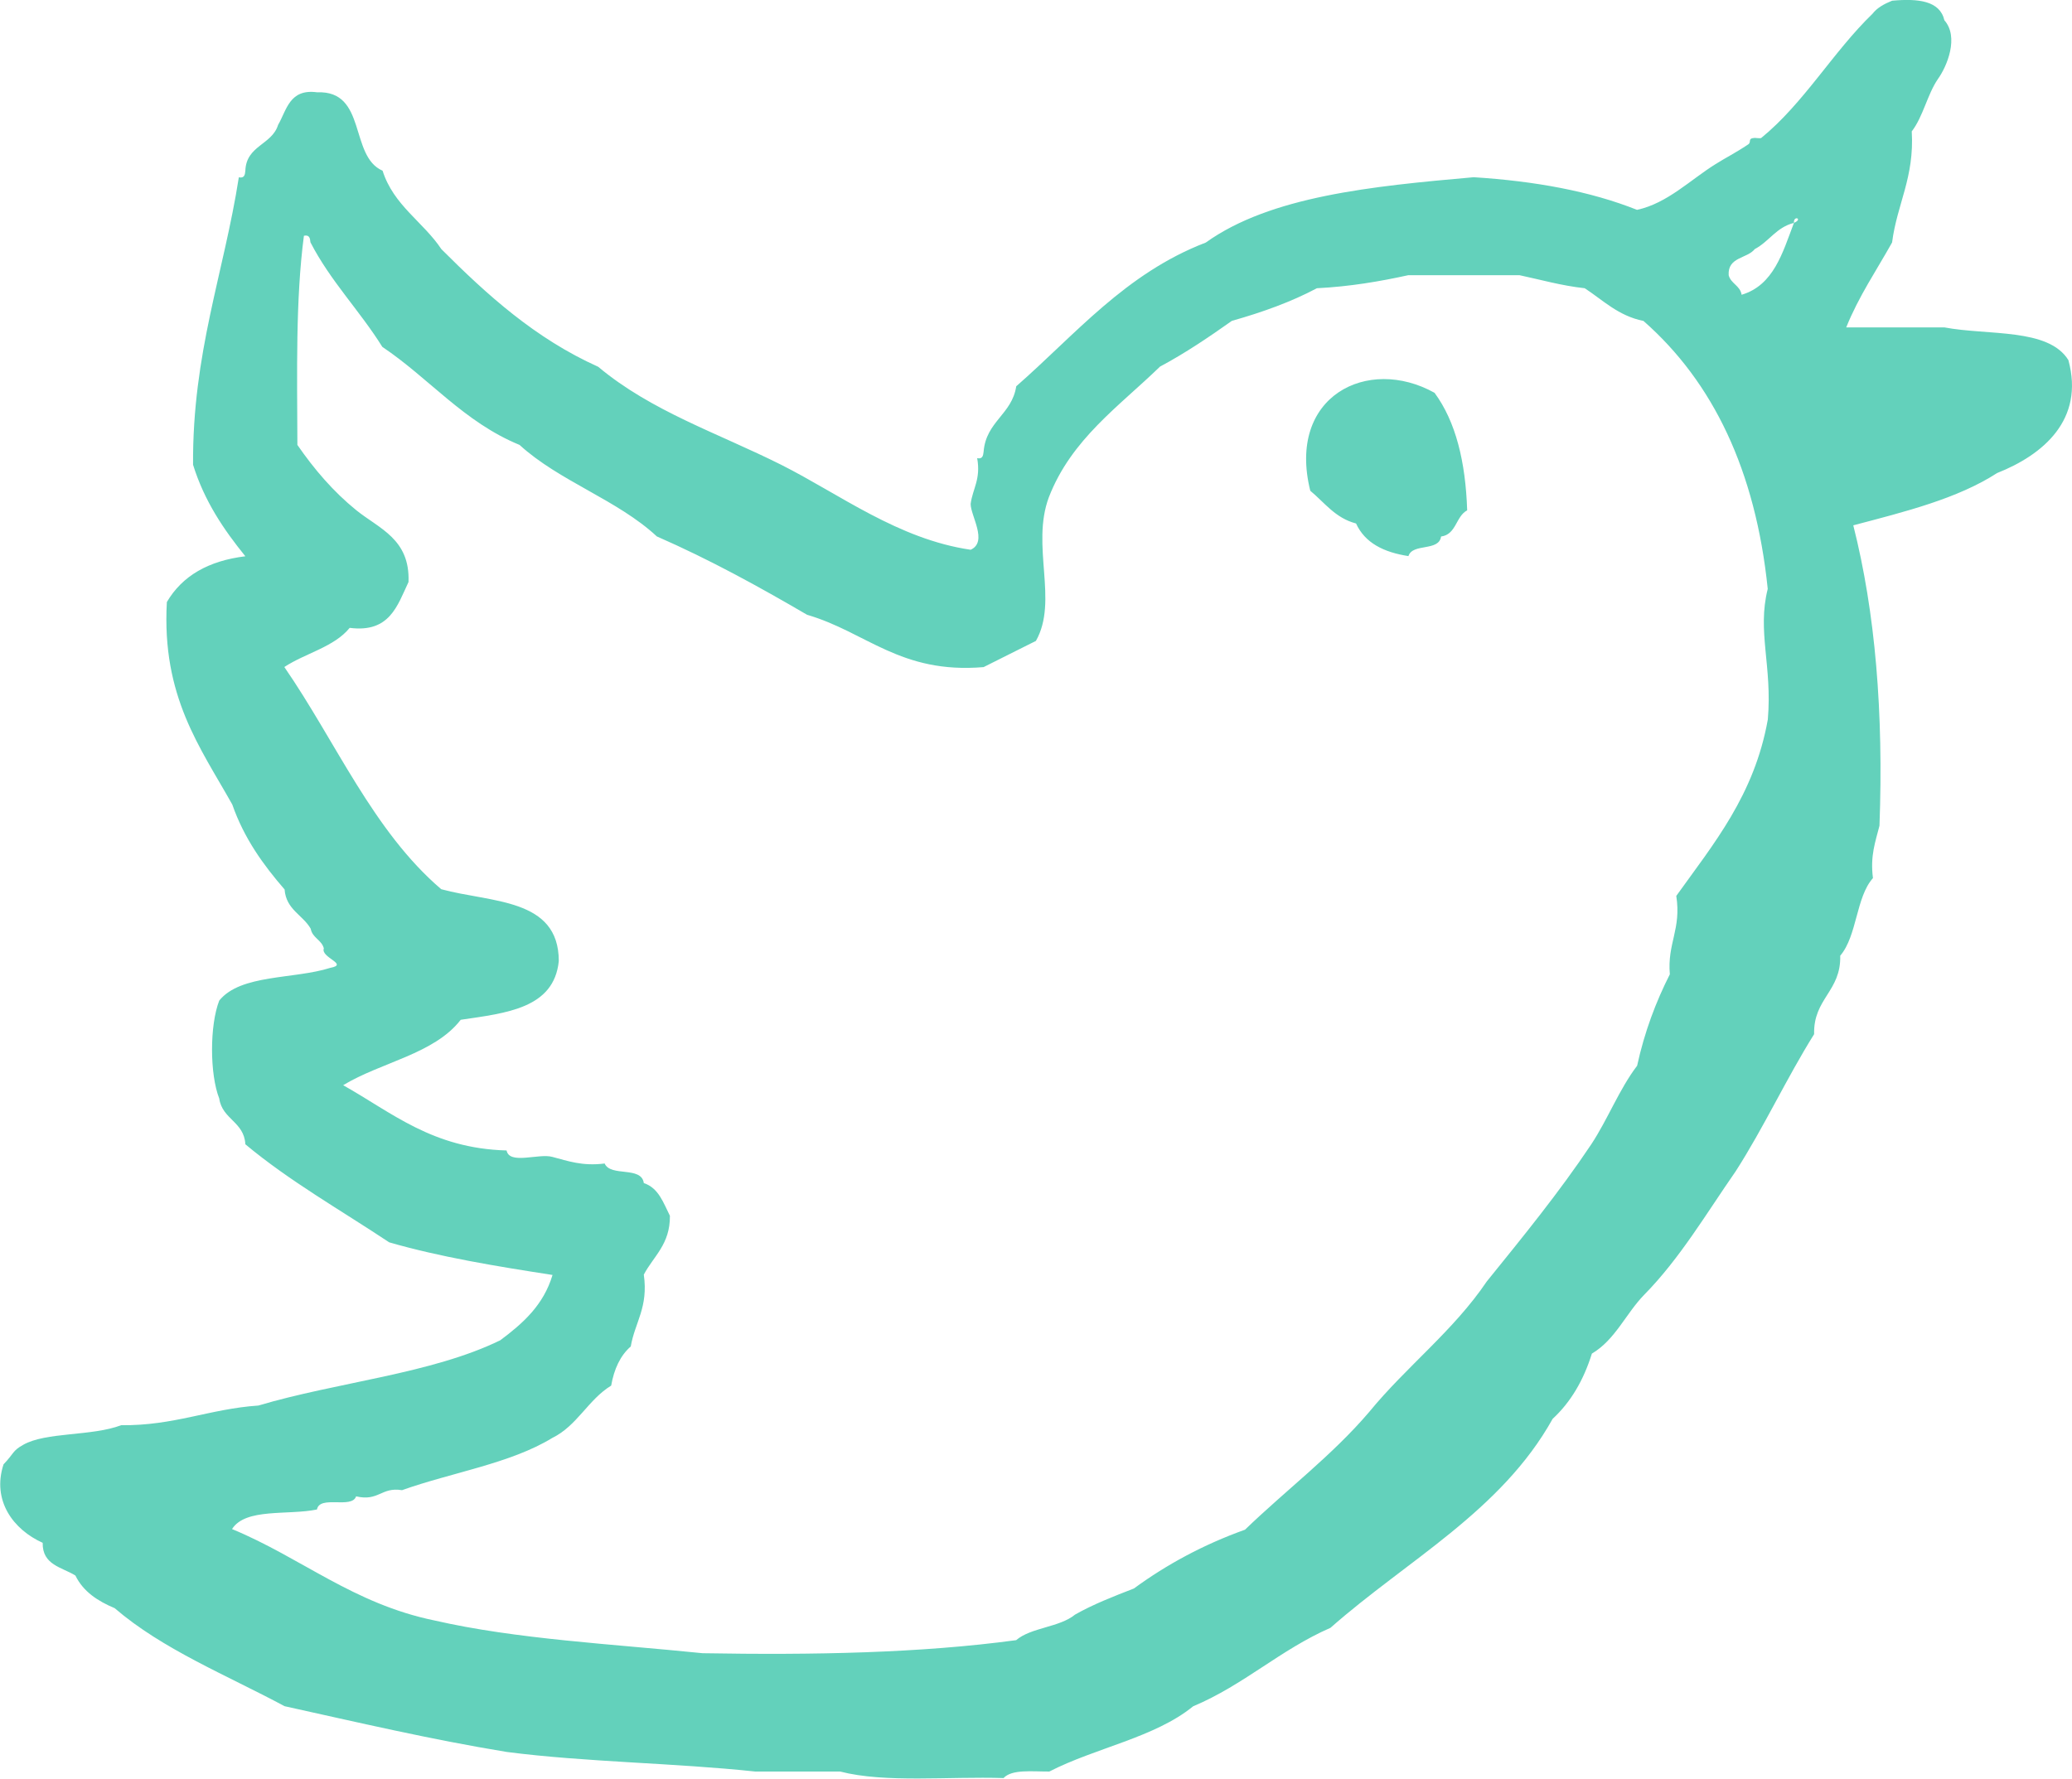
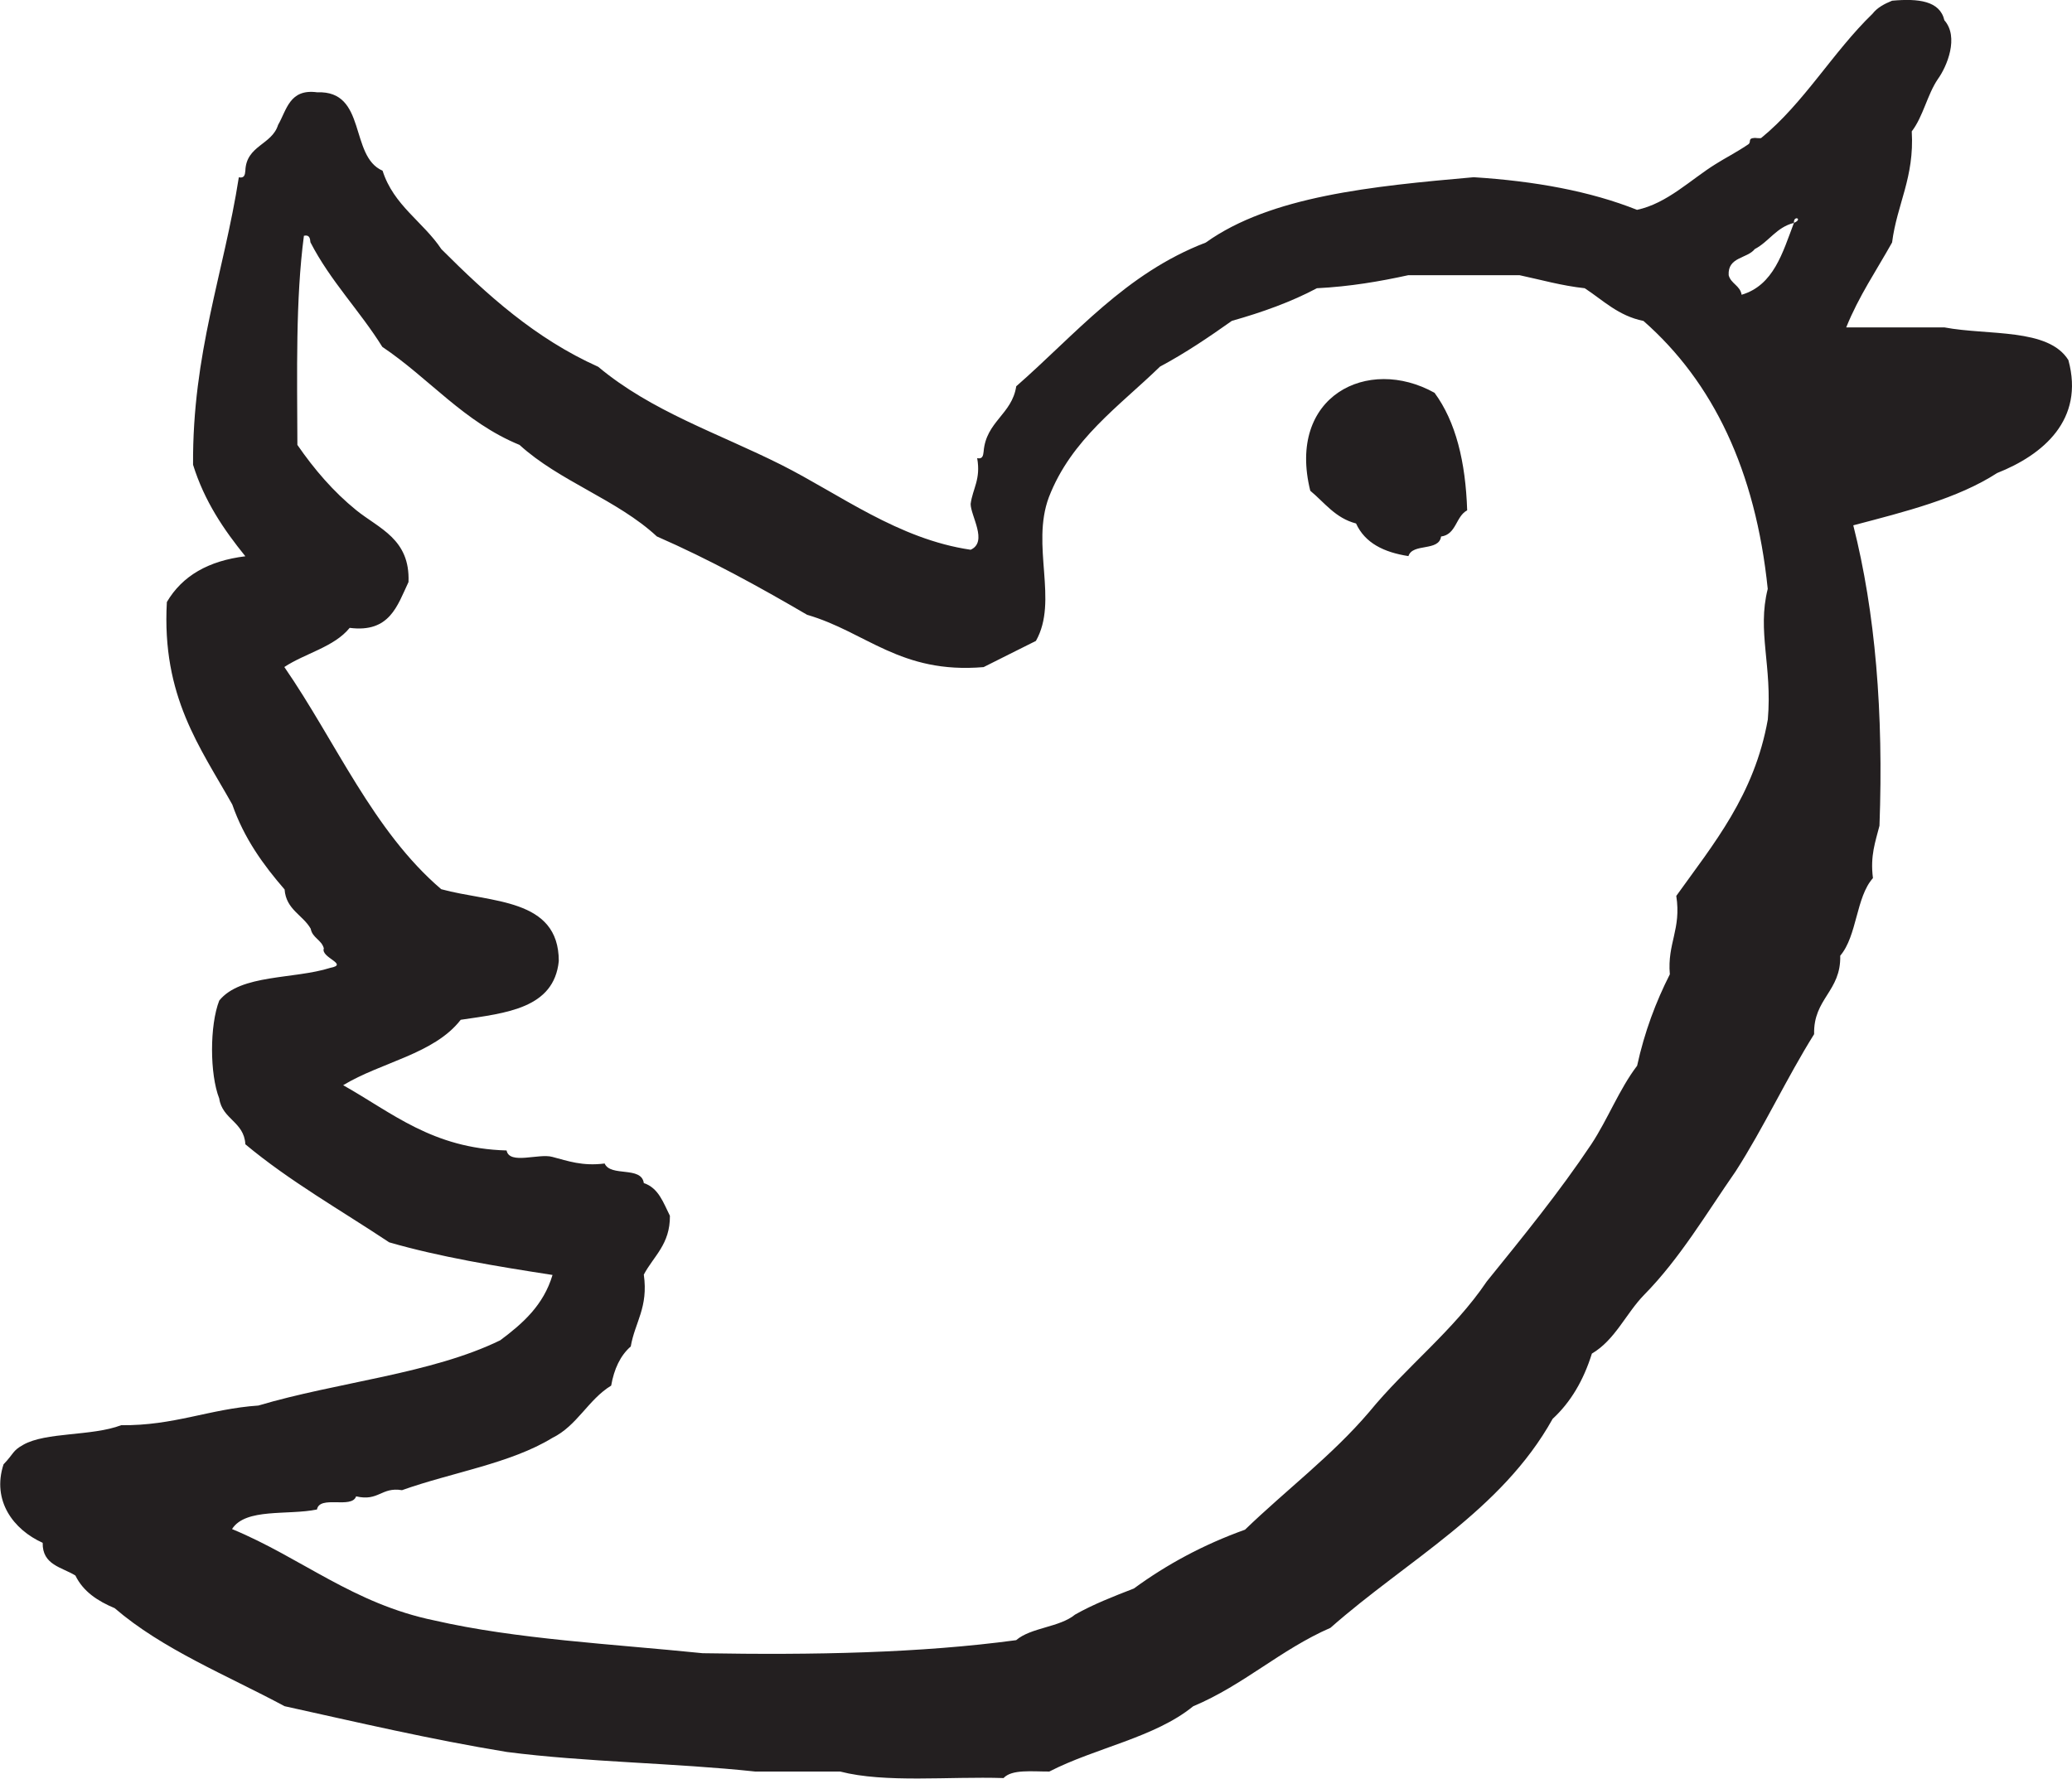
<svg xmlns="http://www.w3.org/2000/svg" version="1.1" id="Layer_1" x="0px" y="0px" width="23.494px" height="20.168px" viewBox="52.253 53.771 23.494 20.168" enable-background="new 52.253 53.771 23.494 20.168" xml:space="preserve">
  <g id="twitter">
    <g>
-       <path fill="#63d1bb" d="M75.706,57.855c-0.227-0.366-0.909-0.277-1.407-0.371h-1.112c0.142-0.353,0.343-0.646,0.52-0.963 c0.056-0.438,0.254-0.734,0.223-1.26c0.129-0.167,0.176-0.417,0.296-0.593c0.104-0.144,0.242-0.477,0.074-0.667 c-0.051-0.221-0.295-0.249-0.593-0.222c-0.088,0.036-0.169,0.079-0.222,0.148c-0.448,0.433-0.778,1.014-1.261,1.408 c-0.009,0.008-0.062,0-0.074,0c-0.087,0.005-0.033,0.046-0.075,0.074c-0.146,0.098-0.257,0.152-0.369,0.223 c-0.284,0.176-0.547,0.445-0.891,0.519c-0.529-0.211-1.156-0.326-1.852-0.37c-1.157,0.102-2.303,0.215-3.038,0.741 c-0.911,0.35-1.477,1.042-2.149,1.63c-0.049,0.32-0.342,0.398-0.37,0.741c-0.005,0.045-0.012,0.088-0.073,0.074 c0.043,0.241-0.051,0.345-0.074,0.519c-0.001,0.133,0.199,0.431,0,0.52c-0.822-0.12-1.485-0.63-2.149-0.964 c-0.718-0.36-1.468-0.604-2.074-1.111c-0.716-0.322-1.26-0.816-1.778-1.334c-0.208-0.312-0.542-0.496-0.667-0.89 c-0.379-0.164-0.175-0.912-0.741-0.889c-0.315-0.043-0.345,0.199-0.444,0.37c-0.07,0.227-0.361,0.232-0.371,0.519 c-0.004,0.046-0.011,0.088-0.074,0.075c-0.17,1.089-0.527,1.992-0.519,3.26c0.129,0.415,0.35,0.738,0.593,1.038 c-0.418,0.051-0.716,0.222-0.89,0.519c-0.06,1.073,0.378,1.647,0.742,2.297c0.134,0.384,0.352,0.685,0.593,0.963 c0.017,0.229,0.206,0.288,0.296,0.445c0.019,0.105,0.123,0.125,0.149,0.223c-0.04,0.105,0.289,0.18,0.073,0.221 c-0.413,0.131-1.016,0.07-1.259,0.371c-0.109,0.279-0.109,0.833,0,1.111c0.034,0.237,0.282,0.262,0.296,0.519 c0.499,0.417,1.082,0.747,1.631,1.112c0.574,0.166,1.211,0.271,1.852,0.37c-0.102,0.343-0.338,0.551-0.593,0.741 c-0.78,0.381-1.849,0.474-2.742,0.74c-0.555,0.038-0.956,0.23-1.556,0.223c-0.333,0.127-0.854,0.075-1.112,0.223 c-0.122,0.068-0.102,0.096-0.222,0.221c-0.134,0.412,0.111,0.74,0.444,0.89c-0.005,0.253,0.219,0.276,0.371,0.371 c0.089,0.183,0.254,0.29,0.445,0.37c0.544,0.468,1.268,0.759,1.927,1.112c0.83,0.183,1.648,0.376,2.52,0.519 c0.896,0.116,1.901,0.124,2.816,0.222h0.963c0.511,0.132,1.23,0.054,1.853,0.074c0.095-0.102,0.322-0.073,0.519-0.074 c0.522-0.269,1.196-0.385,1.631-0.74c0.574-0.241,0.989-0.642,1.557-0.89c0.866-0.765,1.937-1.324,2.519-2.37 c0.205-0.189,0.351-0.438,0.445-0.74c0.265-0.156,0.385-0.454,0.593-0.667c0.404-0.41,0.706-0.924,1.037-1.40 c0.319-0.496,0.576-1.054,0.89-1.556c-0.01-0.405,0.306-0.484,0.296-0.89c0.193-0.226,0.177-0.662,0.371-0.88 c-0.033-0.255,0.029-0.415,0.074-0.594c0.047-1.281-0.047-2.422-0.297-3.407c0.588-0.155,1.181-0.302,1.631-0.593 C75.418,58.93,75.891,58.533,75.706,57.855z M72.298,61.931c-0.153,0.859-0.615,1.41-1.038,2.001 c0.059,0.379-0.104,0.538-0.073,0.889c-0.158,0.312-0.287,0.652-0.371,1.037c-0.203,0.267-0.332,0.606-0.519,0.89 c-0.366,0.548-0.777,1.051-1.186,1.557c-0.378,0.56-0.912,0.965-1.334,1.481c-0.42,0.493-0.942,0.885-1.407,1.334 c-0.474,0.17-0.89,0.396-1.26,0.667c-0.232,0.09-0.463,0.18-0.667,0.296c-0.177,0.146-0.499,0.145-0.668,0.29 c-1.086,0.147-2.3,0.17-3.555,0.148c-1.031-0.105-2.115-0.159-3.039-0.371c-0.922-0.189-1.511-0.712-2.297-1.037 c0.153-0.242,0.634-0.154,0.963-0.222c0.031-0.166,0.394-0.003,0.444-0.149c0.257,0.06,0.285-0.109,0.52-0.07 c0.563-0.201,1.23-0.302,1.705-0.593c0.282-0.138,0.406-0.434,0.667-0.593c0.033-0.189,0.104-0.341,0.222-0.444 c0.047-0.275,0.201-0.441,0.148-0.815c0.111-0.21,0.299-0.343,0.296-0.667c-0.074-0.147-0.128-0.316-0.296-0.371 c-0.026-0.196-0.377-0.067-0.444-0.222c-0.255,0.032-0.416-0.029-0.593-0.075c-0.154-0.043-0.487,0.092-0.519-0.073 c-0.842-0.023-1.3-0.43-1.853-0.74c0.431-0.262,1.032-0.353,1.333-0.742c0.516-0.076,1.058-0.129,1.112-0.666 c0-0.717-0.771-0.661-1.333-0.815c-0.773-0.66-1.194-1.672-1.779-2.52c0.238-0.157,0.564-0.226,0.741-0.444 c0.454,0.058,0.54-0.251,0.667-0.52c0.019-0.488-0.333-0.605-0.593-0.815c-0.259-0.21-0.475-0.462-0.667-0.74 c-0.003-0.818-0.021-1.652,0.074-2.372c0.063-0.014,0.07,0.029,0.074,0.074c0.227,0.441,0.559,0.775,0.815,1.186 c0.532,0.357,0.925,0.853,1.556,1.112c0.452,0.413,1.108,0.621,1.557,1.038c0.601,0.263,1.158,0.57,1.704,0.889 c0.669,0.194,1.056,0.673,2.001,0.593c0.198-0.098,0.394-0.199,0.593-0.297c0.258-0.456-0.059-1.079,0.147-1.63 c0.255-0.659,0.797-1.031,1.26-1.481c0.29-0.155,0.555-0.335,0.815-0.519c0.347-0.098,0.675-0.216,0.964-0.37 c0.376-0.019,0.713-0.077,1.037-0.148h1.26c0.244,0.052,0.475,0.119,0.74,0.148c0.209,0.137,0.38,0.313,0.666,0.371 c0.789,0.693,1.271,1.696,1.409,3.039C72.175,60.934,72.35,61.323,72.298,61.931z M72.594,56.299 c-0.129,0.34-0.23,0.707-0.593,0.815c-0.017-0.105-0.122-0.125-0.147-0.222c-0.012-0.209,0.209-0.186,0.296-0.296 C72.312,56.511,72.395,56.348,72.594,56.299C72.587,56.209,72.702,56.253,72.594,56.299z M67.11,59.337 c0.163,0.135,0.284,0.31,0.519,0.371c0.101,0.221,0.314,0.327,0.594,0.37c0.047-0.15,0.346-0.049,0.37-0.222 c0.174-0.023,0.166-0.229,0.296-0.297c-0.018-0.55-0.129-1.006-0.37-1.333C67.761,57.803,66.843,58.265,67.11,59.337z" />
+       <path fill="#231F20" d="M75.706,57.855c-0.227-0.366-0.909-0.277-1.407-0.371h-1.112c0.142-0.353,0.343-0.646,0.52-0.963 c0.056-0.438,0.254-0.734,0.223-1.26c0.129-0.167,0.176-0.417,0.296-0.593c0.104-0.144,0.242-0.477,0.074-0.667 c-0.051-0.221-0.295-0.249-0.593-0.222c-0.088,0.036-0.169,0.079-0.222,0.148c-0.448,0.433-0.778,1.014-1.261,1.408 c-0.009,0.008-0.062,0-0.074,0c-0.087,0.005-0.033,0.046-0.075,0.074c-0.146,0.098-0.257,0.152-0.369,0.223 c-0.284,0.176-0.547,0.445-0.891,0.519c-0.529-0.211-1.156-0.326-1.852-0.37c-1.157,0.102-2.303,0.215-3.038,0.741 c-0.911,0.35-1.477,1.042-2.149,1.63c-0.049,0.32-0.342,0.398-0.37,0.741c-0.005,0.045-0.012,0.088-0.073,0.074 c0.043,0.241-0.051,0.345-0.074,0.519c-0.001,0.133,0.199,0.431,0,0.52c-0.822-0.12-1.485-0.63-2.149-0.964 c-0.718-0.36-1.468-0.604-2.074-1.111c-0.716-0.322-1.26-0.816-1.778-1.334c-0.208-0.312-0.542-0.496-0.667-0.89 c-0.379-0.164-0.175-0.912-0.741-0.889c-0.315-0.043-0.345,0.199-0.444,0.37c-0.07,0.227-0.361,0.232-0.371,0.519 c-0.004,0.046-0.011,0.088-0.074,0.075c-0.17,1.089-0.527,1.992-0.519,3.26c0.129,0.415,0.35,0.738,0.593,1.038 c-0.418,0.051-0.716,0.222-0.89,0.519c-0.06,1.073,0.378,1.647,0.742,2.297c0.134,0.384,0.352,0.685,0.593,0.963 c0.017,0.229,0.206,0.288,0.296,0.445c0.019,0.105,0.123,0.125,0.149,0.223c-0.04,0.105,0.289,0.18,0.073,0.221 c-0.413,0.131-1.016,0.07-1.259,0.371c-0.109,0.279-0.109,0.833,0,1.111c0.034,0.237,0.282,0.262,0.296,0.519 c0.499,0.417,1.082,0.747,1.631,1.112c0.574,0.166,1.211,0.271,1.852,0.37c-0.102,0.343-0.338,0.551-0.593,0.741 c-0.78,0.381-1.849,0.474-2.742,0.74c-0.555,0.038-0.956,0.23-1.556,0.223c-0.333,0.127-0.854,0.075-1.112,0.223 c-0.122,0.068-0.102,0.096-0.222,0.221c-0.134,0.412,0.111,0.74,0.444,0.89c-0.005,0.253,0.219,0.276,0.371,0.371 c0.089,0.183,0.254,0.29,0.445,0.37c0.544,0.468,1.268,0.759,1.927,1.112c0.83,0.183,1.648,0.376,2.52,0.519 c0.896,0.116,1.901,0.124,2.816,0.222h0.963c0.511,0.132,1.23,0.054,1.853,0.074c0.095-0.102,0.322-0.073,0.519-0.074 c0.522-0.269,1.196-0.385,1.631-0.74c0.574-0.241,0.989-0.642,1.557-0.89c0.866-0.765,1.937-1.324,2.519-2.37 c0.205-0.189,0.351-0.438,0.445-0.74c0.265-0.156,0.385-0.454,0.593-0.667c0.404-0.41,0.706-0.924,1.037-1.40 c0.319-0.496,0.576-1.054,0.89-1.556c-0.01-0.405,0.306-0.484,0.296-0.89c0.193-0.226,0.177-0.662,0.371-0.88 c-0.033-0.255,0.029-0.415,0.074-0.594c0.047-1.281-0.047-2.422-0.297-3.407c0.588-0.155,1.181-0.302,1.631-0.593 C75.418,58.93,75.891,58.533,75.706,57.855z M72.298,61.931c-0.153,0.859-0.615,1.41-1.038,2.001 c0.059,0.379-0.104,0.538-0.073,0.889c-0.158,0.312-0.287,0.652-0.371,1.037c-0.203,0.267-0.332,0.606-0.519,0.89 c-0.366,0.548-0.777,1.051-1.186,1.557c-0.378,0.56-0.912,0.965-1.334,1.481c-0.42,0.493-0.942,0.885-1.407,1.334 c-0.474,0.17-0.89,0.396-1.26,0.667c-0.232,0.09-0.463,0.18-0.667,0.296c-0.177,0.146-0.499,0.145-0.668,0.29 c-1.086,0.147-2.3,0.17-3.555,0.148c-1.031-0.105-2.115-0.159-3.039-0.371c-0.922-0.189-1.511-0.712-2.297-1.037 c0.153-0.242,0.634-0.154,0.963-0.222c0.031-0.166,0.394-0.003,0.444-0.149c0.257,0.06,0.285-0.109,0.52-0.07 c0.563-0.201,1.23-0.302,1.705-0.593c0.282-0.138,0.406-0.434,0.667-0.593c0.033-0.189,0.104-0.341,0.222-0.444 c0.047-0.275,0.201-0.441,0.148-0.815c0.111-0.21,0.299-0.343,0.296-0.667c-0.074-0.147-0.128-0.316-0.296-0.371 c-0.026-0.196-0.377-0.067-0.444-0.222c-0.255,0.032-0.416-0.029-0.593-0.075c-0.154-0.043-0.487,0.092-0.519-0.073 c-0.842-0.023-1.3-0.43-1.853-0.74c0.431-0.262,1.032-0.353,1.333-0.742c0.516-0.076,1.058-0.129,1.112-0.666 c0-0.717-0.771-0.661-1.333-0.815c-0.773-0.66-1.194-1.672-1.779-2.52c0.238-0.157,0.564-0.226,0.741-0.444 c0.454,0.058,0.54-0.251,0.667-0.52c0.019-0.488-0.333-0.605-0.593-0.815c-0.259-0.21-0.475-0.462-0.667-0.74 c-0.003-0.818-0.021-1.652,0.074-2.372c0.063-0.014,0.07,0.029,0.074,0.074c0.227,0.441,0.559,0.775,0.815,1.186 c0.532,0.357,0.925,0.853,1.556,1.112c0.452,0.413,1.108,0.621,1.557,1.038c0.601,0.263,1.158,0.57,1.704,0.889 c0.669,0.194,1.056,0.673,2.001,0.593c0.198-0.098,0.394-0.199,0.593-0.297c0.258-0.456-0.059-1.079,0.147-1.63 c0.255-0.659,0.797-1.031,1.26-1.481c0.29-0.155,0.555-0.335,0.815-0.519c0.347-0.098,0.675-0.216,0.964-0.37 c0.376-0.019,0.713-0.077,1.037-0.148h1.26c0.244,0.052,0.475,0.119,0.74,0.148c0.209,0.137,0.38,0.313,0.666,0.371 c0.789,0.693,1.271,1.696,1.409,3.039C72.175,60.934,72.35,61.323,72.298,61.931z M72.594,56.299 c-0.129,0.34-0.23,0.707-0.593,0.815c-0.017-0.105-0.122-0.125-0.147-0.222c-0.012-0.209,0.209-0.186,0.296-0.296 C72.312,56.511,72.395,56.348,72.594,56.299C72.587,56.209,72.702,56.253,72.594,56.299z M67.11,59.337 c0.163,0.135,0.284,0.31,0.519,0.371c0.101,0.221,0.314,0.327,0.594,0.37c0.047-0.15,0.346-0.049,0.37-0.222 c0.174-0.023,0.166-0.229,0.296-0.297c-0.018-0.55-0.129-1.006-0.37-1.333C67.761,57.803,66.843,58.265,67.11,59.337z" />
    </g>
  </g>
</svg>
